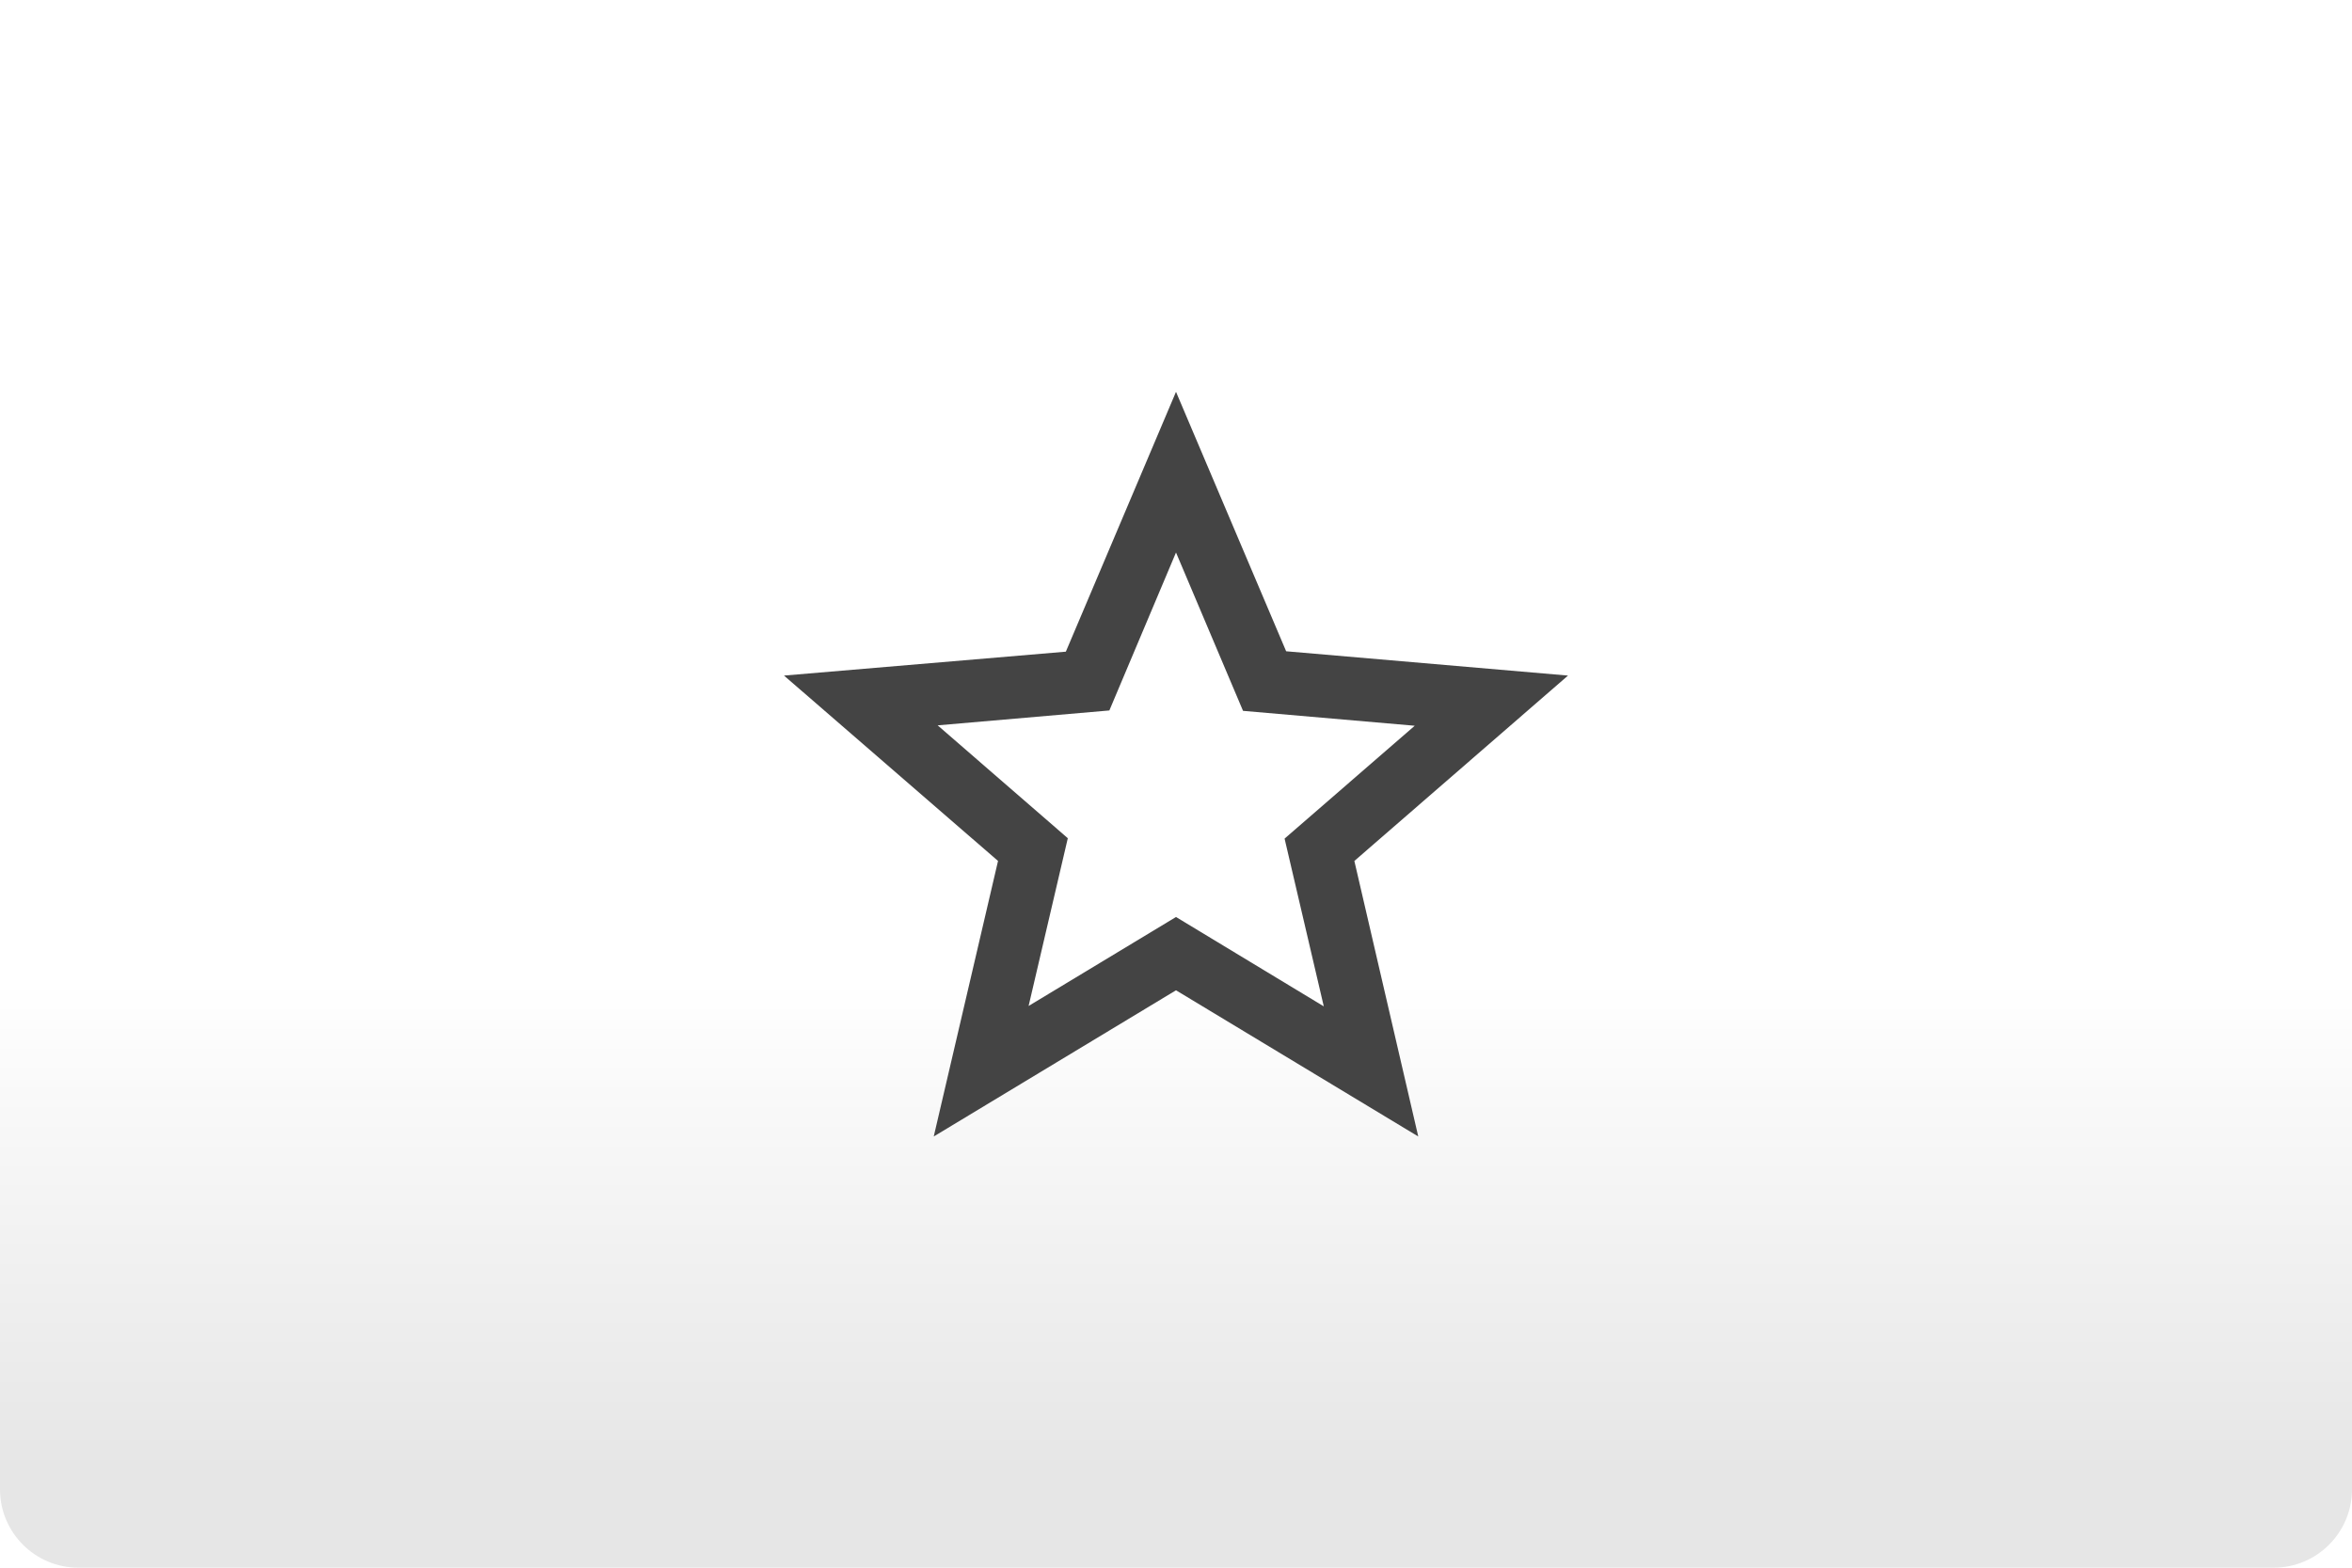
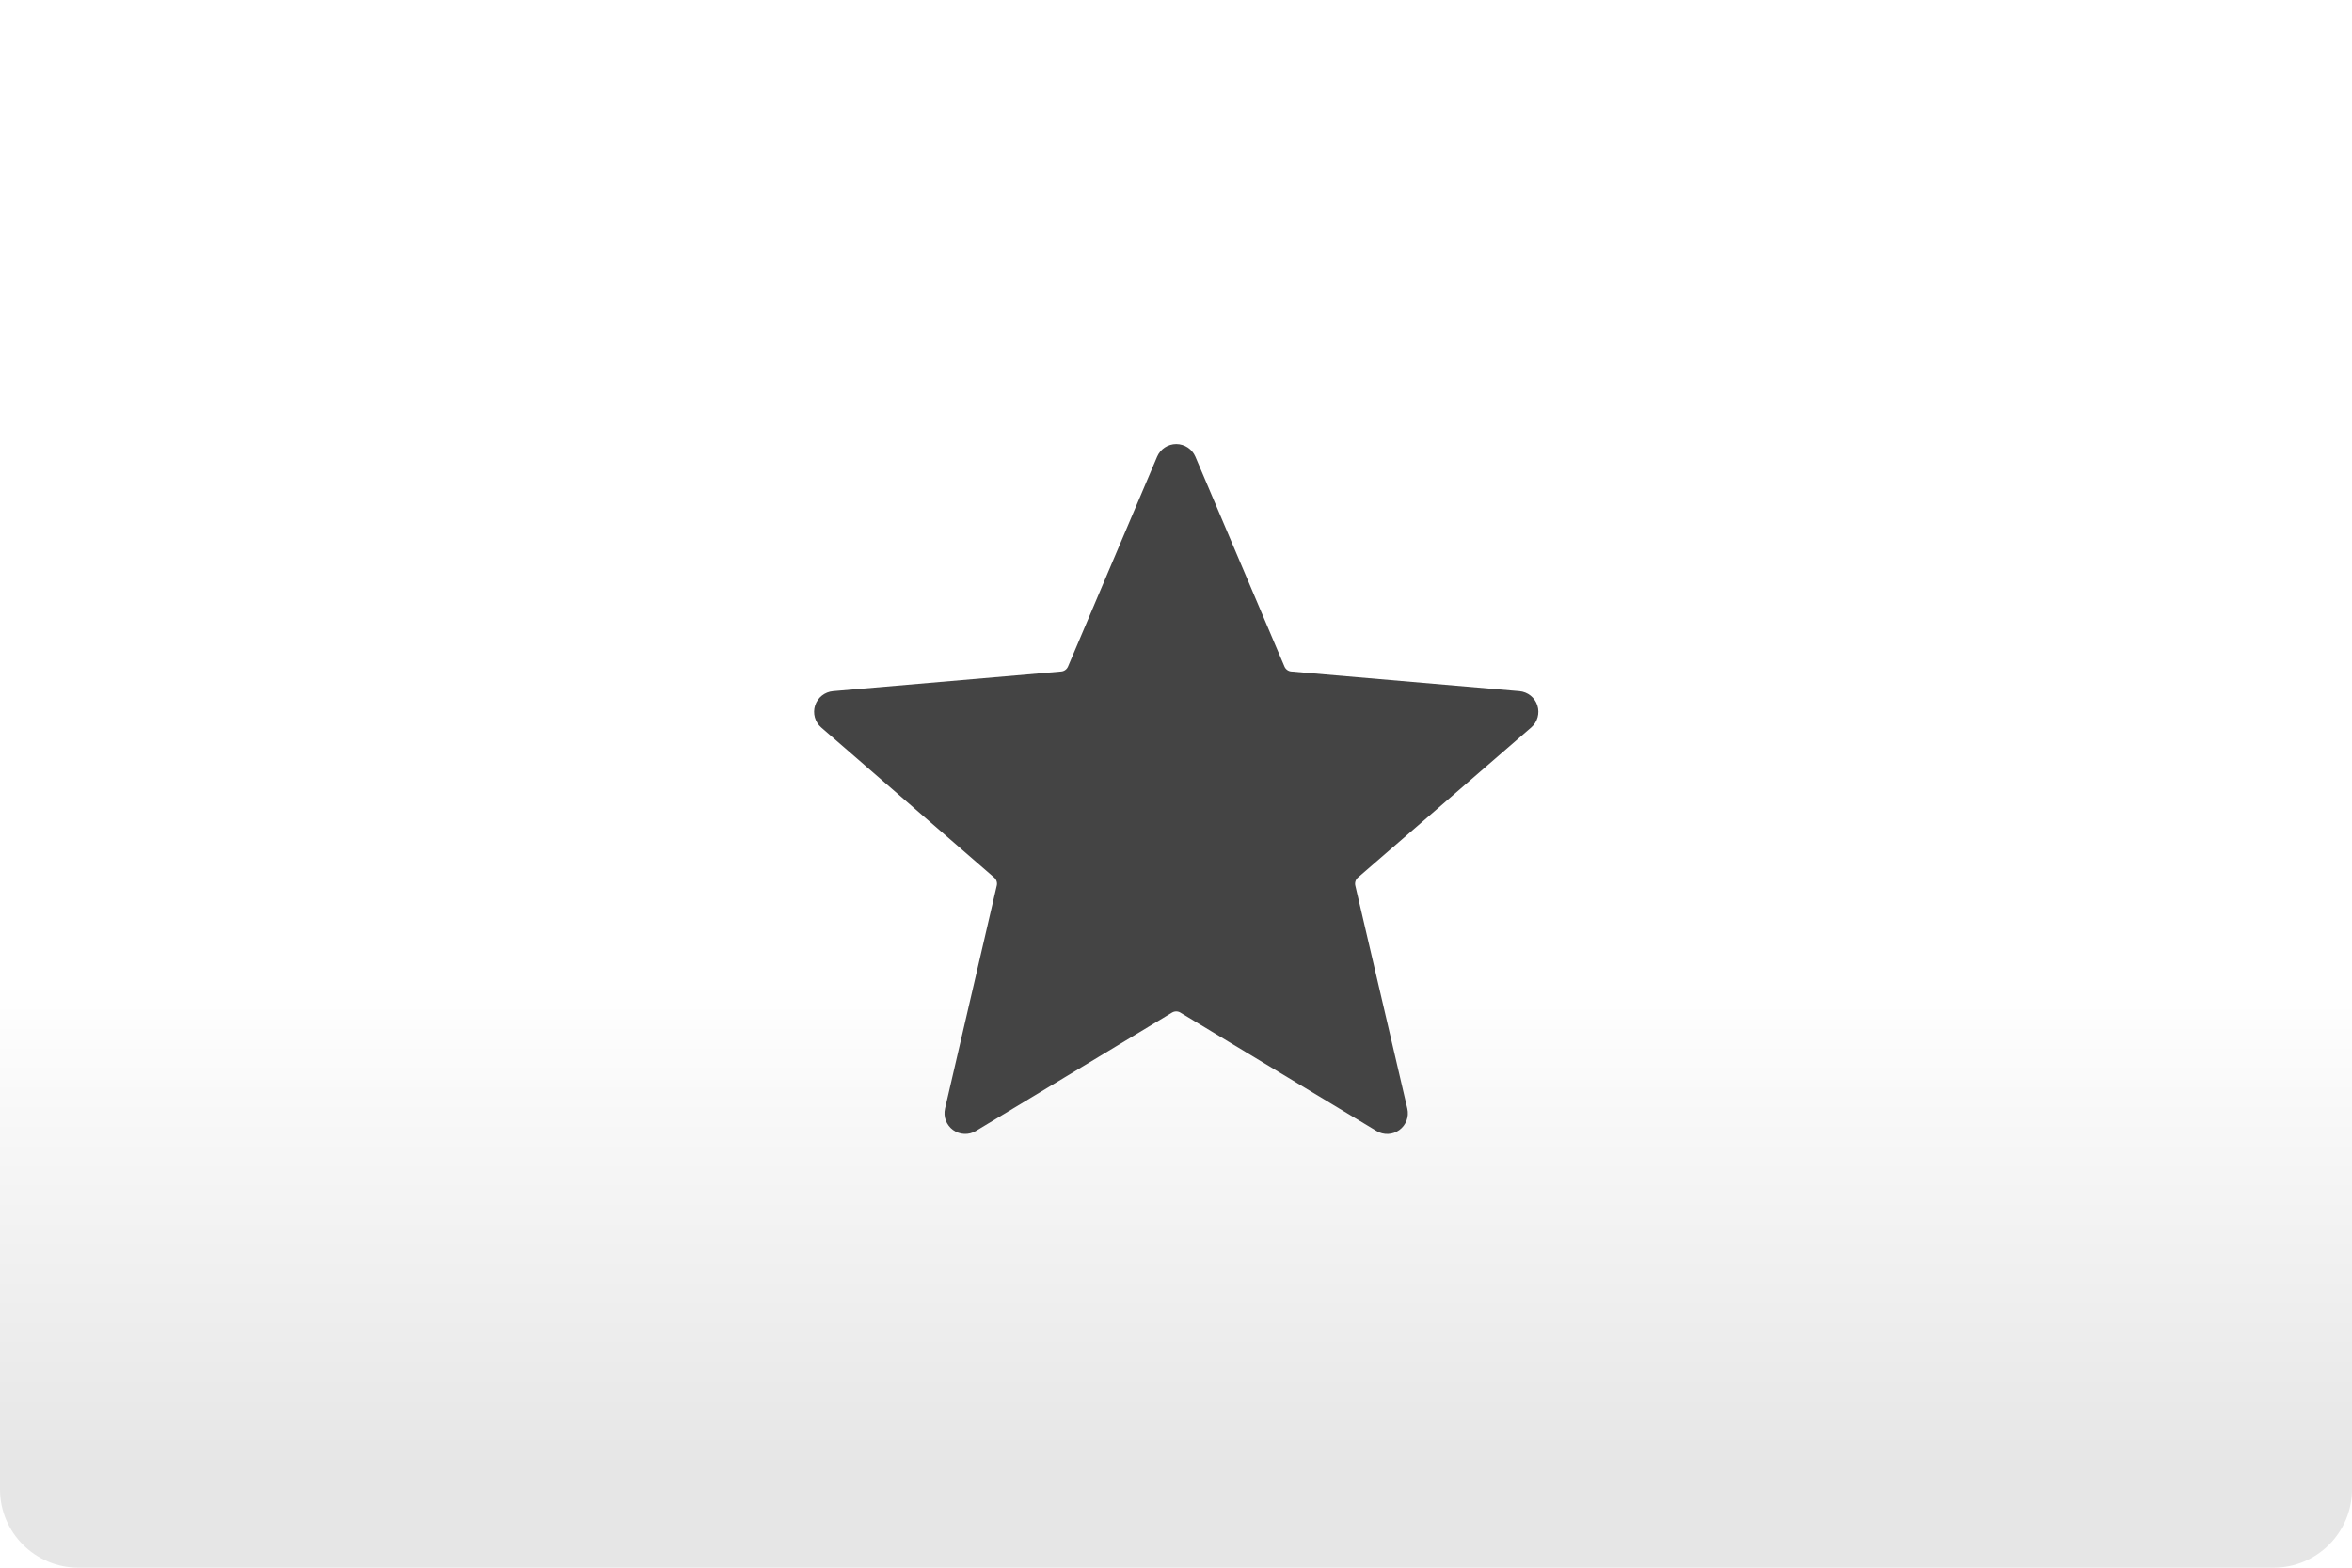
<svg xmlns="http://www.w3.org/2000/svg" version="1.1" viewBox="0 0 480 320">
  <defs>
    <linearGradient id="a" x2="0" y1="200" y2="300" gradientUnits="userSpaceOnUse">
      <stop stop-color="#fff" offset="0" />
      <stop stop-color="#e6e6e6" offset="1" />
    </linearGradient>
  </defs>
  <rect width="480" height="320" ry="16" fill="url(#a)" />
-   <path d="m320 137.9-57.52-4.96-22.48-52.96-22.48 53.04-57.52 4.88 43.68 37.84-13.12 56.24 49.44-29.84 49.44 29.84-13.04-56.24zm-80 49.28-30.08 18.16 8-34.24-26.56-23.04 35.04-3.04 13.6-32.24 13.68 32.32 35.04 3.04-26.56 23.04 8 34.24z" fill="#444" />
+   <path d="m240.9 206.7 40.02 24.16a4.22 4.22 144 0 0 6.29-4.571l-10.62-45.53a1.657 1.657 108 0 1 0.529-1.629l35.37-30.64a4.227 4.227 72.01 0 0-2.405-7.407l-46.56-4.015a1.662 1.662 35.96 0 1-1.387-1.006l-18.18-42.83a4.245 4.245 0 0 0-7.815 0l-18.18 42.83a1.662 1.662 144 0 1-1.387 1.006l-46.56 4.015a4.233 4.233 108 0 0-2.411 7.414l35.29 30.63a1.661 1.661 72 0 1 0.529 1.63l-10.56 45.52a4.227 4.227 35.97 0 0 6.303 4.574l40.02-24.16a1.657 1.657 0 0 1 1.712 0z" fill="#444" />
</svg>
